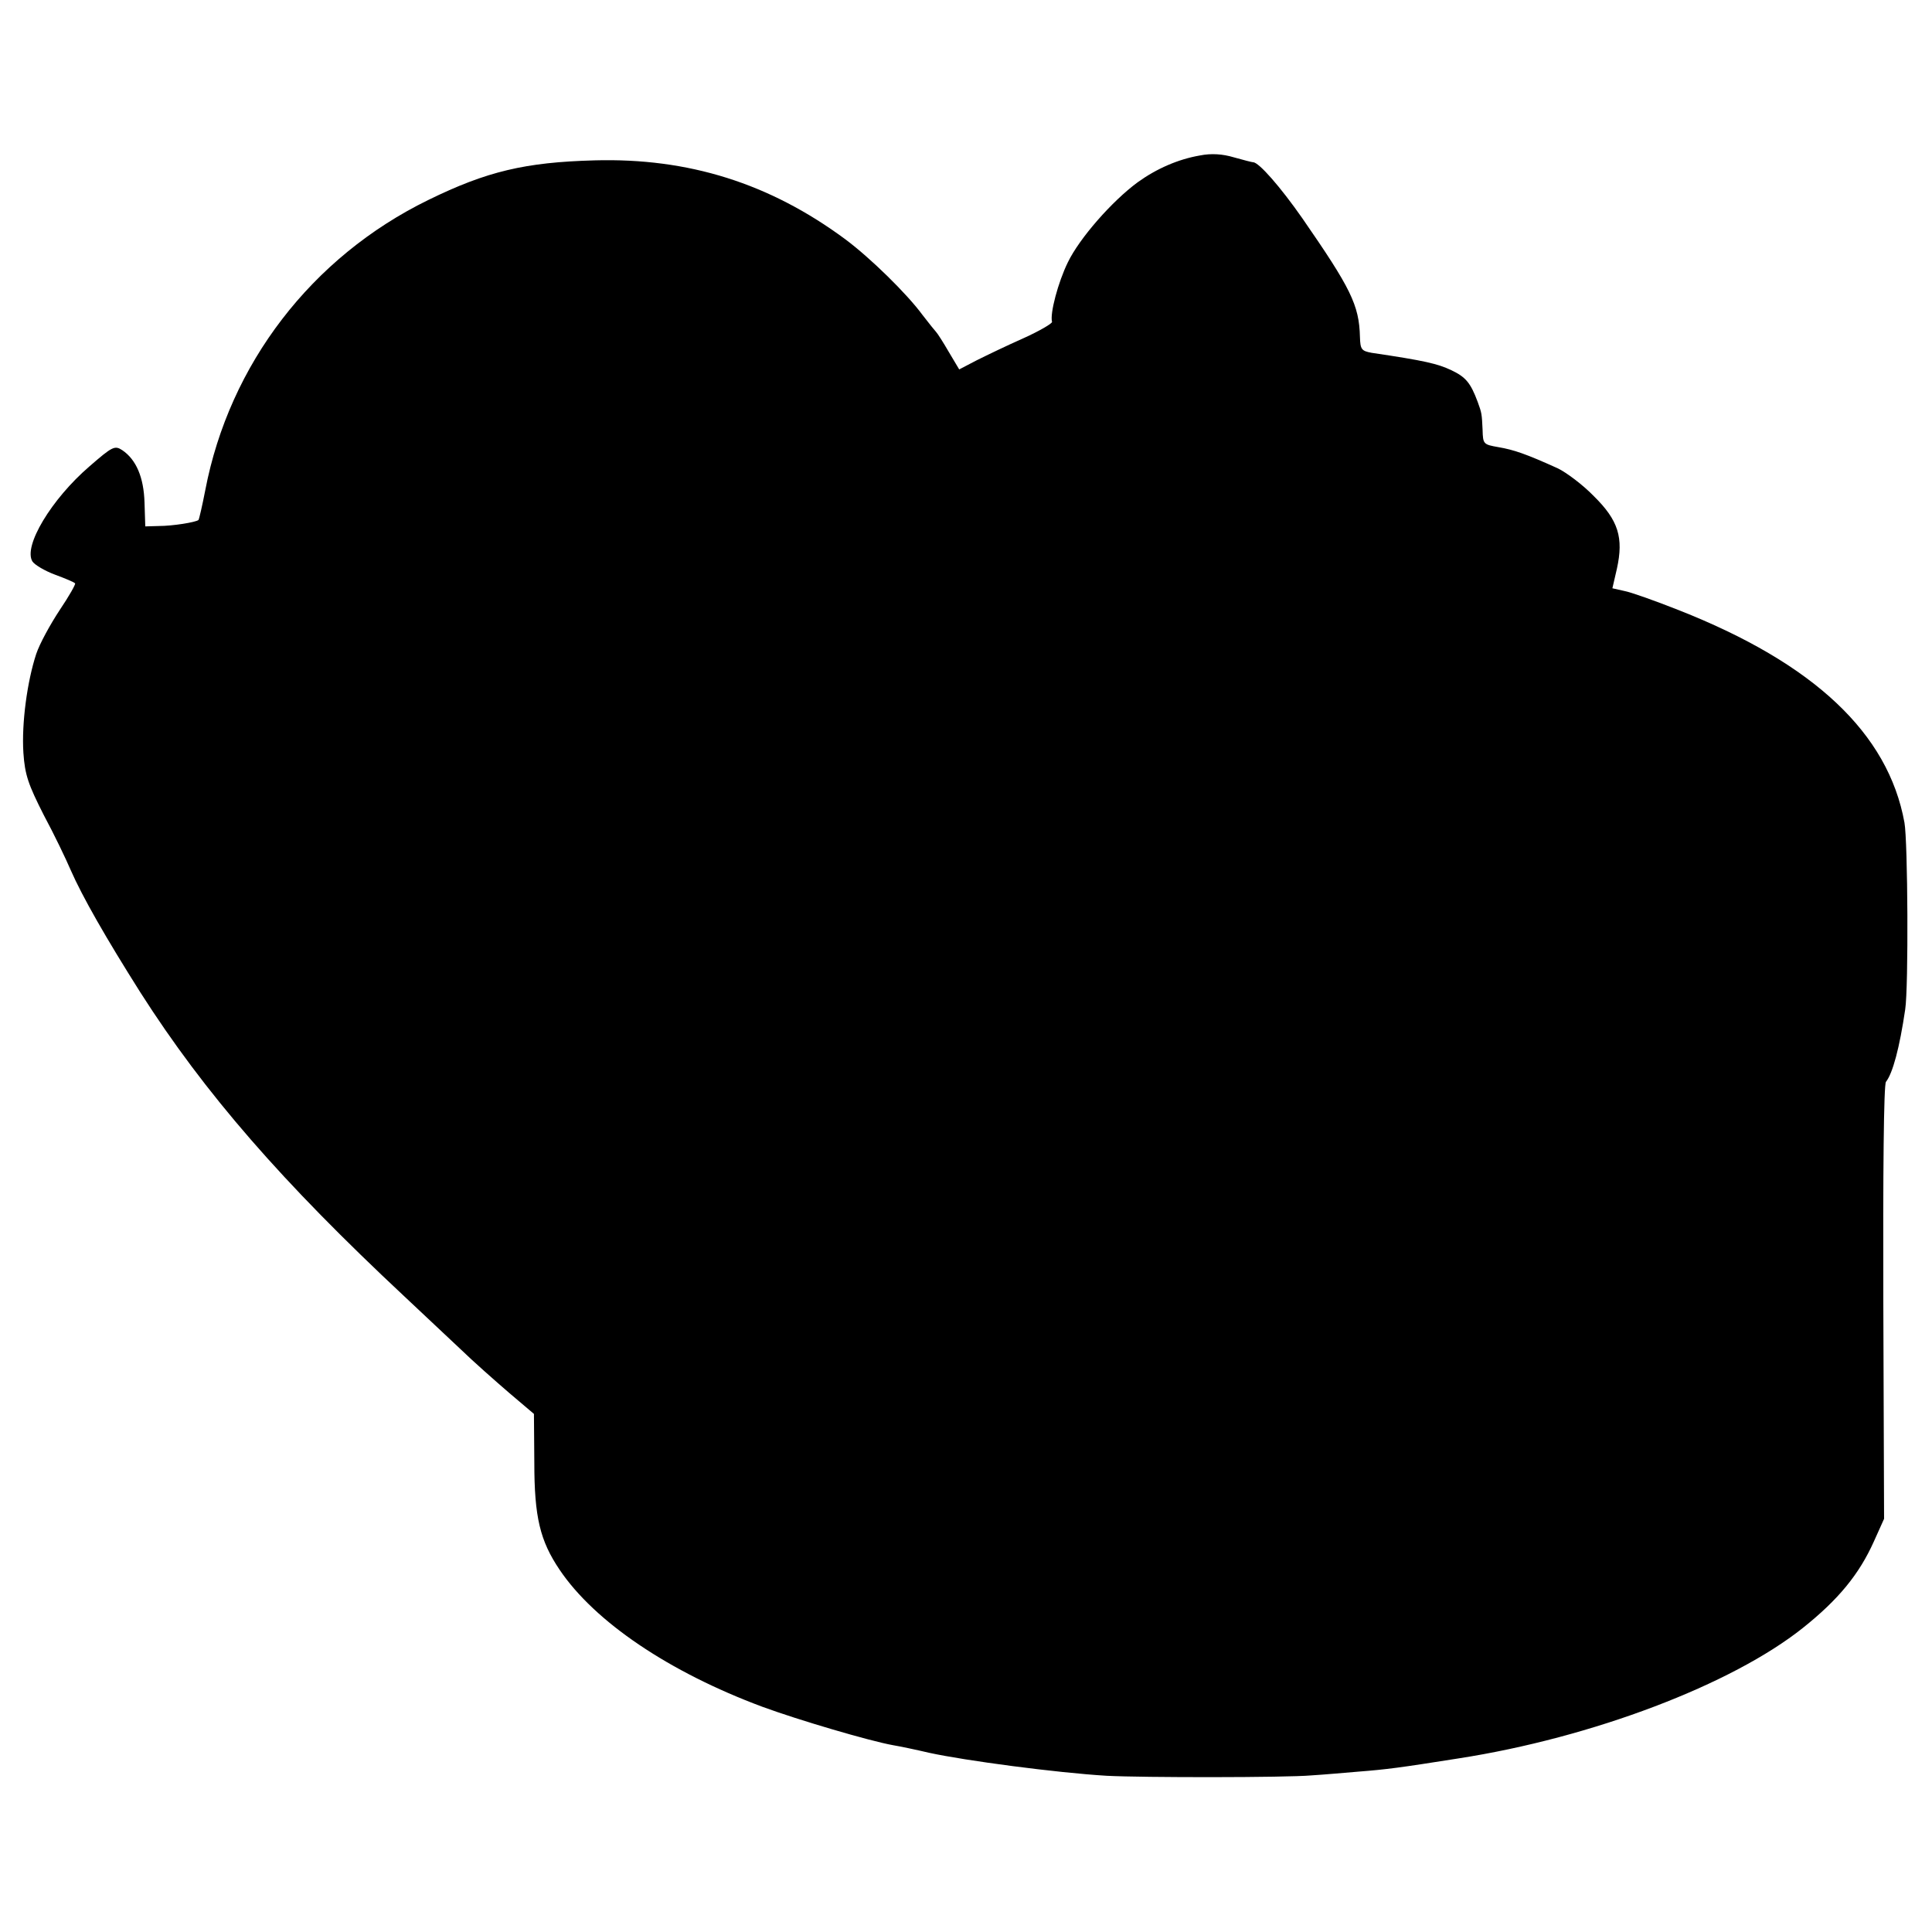
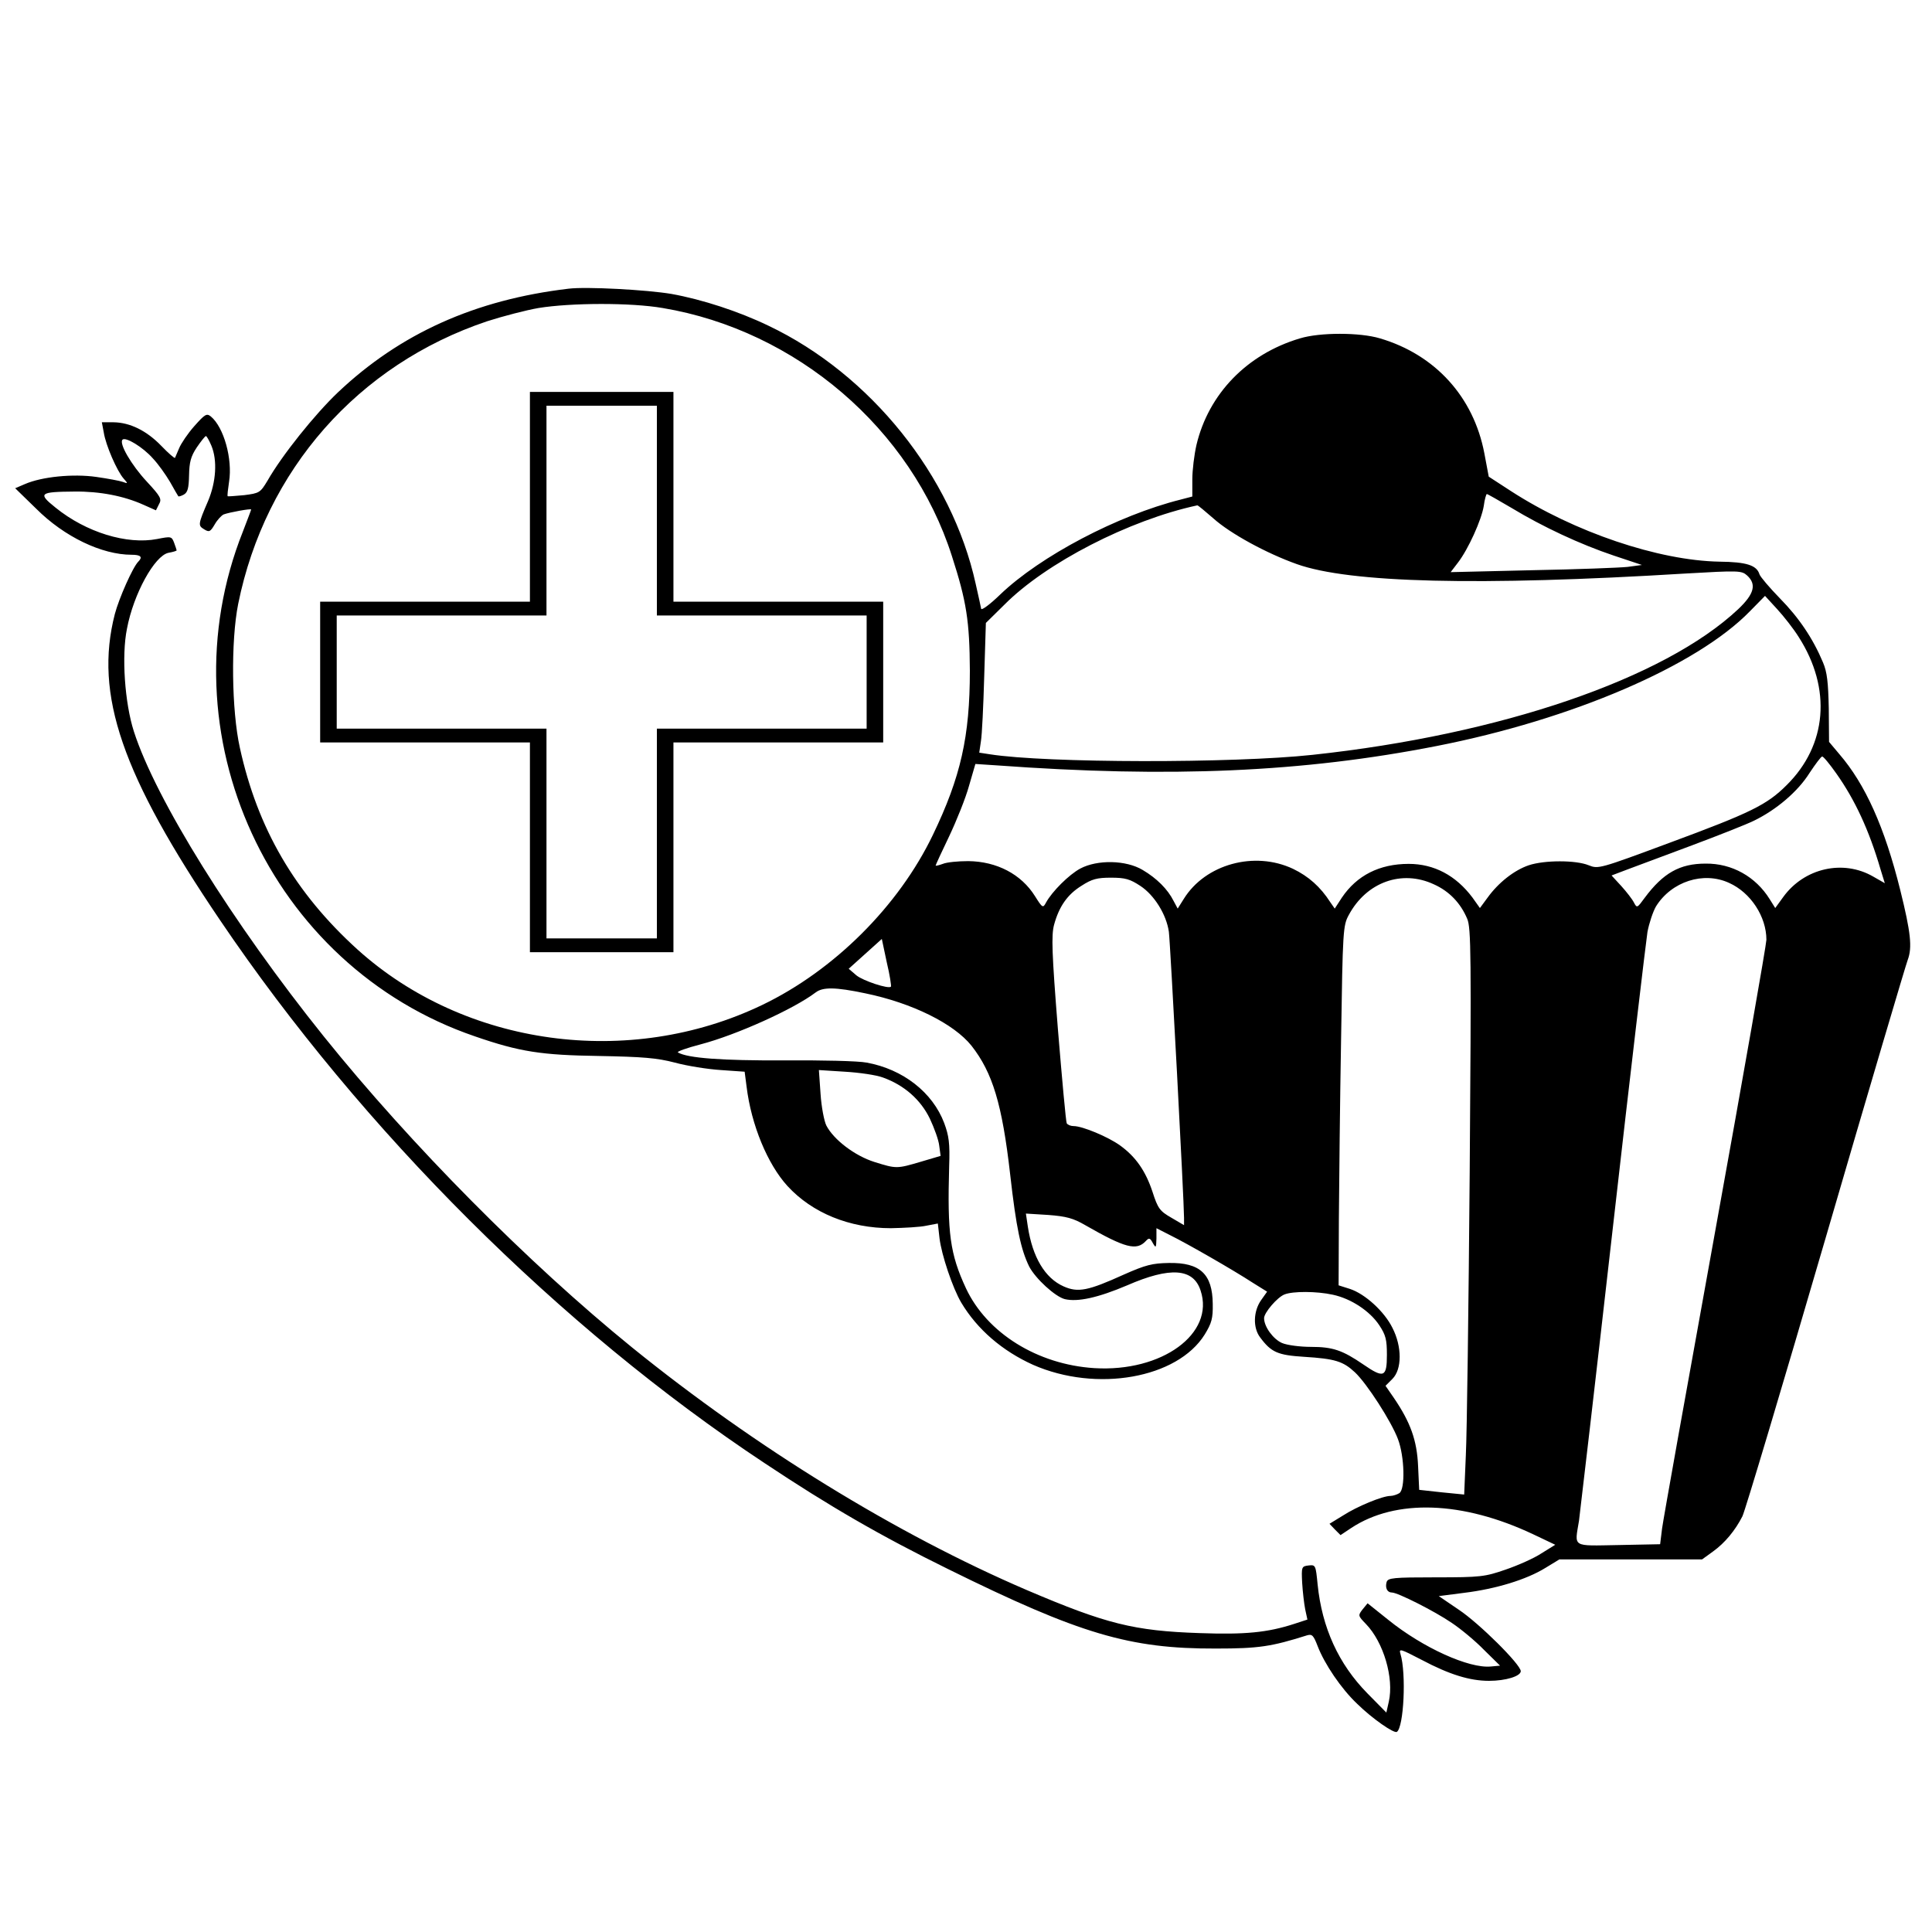
- <svg xmlns="http://www.w3.org/2000/svg" version="1.0" width="512pt" height="512pt" viewBox="0 0 512 512" preserveAspectRatio="xMidYMid meet">
-   <g transform="translate(0,512) scale(0.1,-0.1)" fill="#000000" stroke="none">
-     <path d="M3180 4708 c-58 -10 -115 -35 -165 -71 -68 -50 -154 -148 -185 -212 -26 -53 -48 -136 -42 -158 1 -4 -33 -24 -75 -43 -43 -19 -99 -46 -125 -59 l-46 -24 -28 47 c-15 26 -30 49 -33 52 -3 3 -19 23 -36 45 -41 56 -139 152 -205 201 -200 148 -415 216 -665 209 -183 -5 -285 -29 -440 -105 -309 -151 -527 -435 -591 -769 -8 -41 -16 -76 -18 -79 -7 -6 -68 -16 -106 -16 l-35 -1 -2 63 c-2 67 -22 114 -59 139 -20 13 -26 10 -87 -43 -101 -87 -176 -212 -151 -252 6 -9 33 -25 60 -35 27 -10 51 -20 53 -23 2 -2 -16 -34 -41 -71 -25 -38 -53 -89 -62 -116 -24 -73 -39 -184 -34 -262 4 -59 13 -84 54 -165 28 -52 59 -117 71 -145 31 -71 94 -181 185 -325 171 -268 376 -503 699 -805 47 -44 114 -107 149 -140 34 -33 93 -85 129 -116 l66 -56 1 -129 c0 -144 15 -207 67 -284 93 -138 290 -271 537 -363 95 -35 285 -91 347 -102 18 -3 61 -12 95 -20 96 -21 338 -53 471 -61 95 -5 474 -5 542 1 33 2 89 7 125 10 76 6 107 10 265 35 355 55 725 196 913 346 94 75 149 142 188 229 l27 60 -2 573 c-1 343 1 578 7 585 18 23 36 90 51 192 9 59 7 445 -2 495 -43 237 -240 422 -598 563 -63 25 -128 48 -145 51 l-31 7 12 52 c18 82 4 128 -61 192 -29 30 -73 63 -96 74 -84 38 -116 49 -157 56 -40 7 -41 8 -42 46 -2 42 -2 44 -13 74 -19 51 -32 66 -70 84 -36 17 -69 25 -211 46 -27 5 -30 9 -31 42 -2 85 -25 130 -153 315 -58 83 -115 148 -130 148 -3 0 -26 6 -51 13 -30 9 -60 11 -90 5z" />
+ <svg xmlns="http://www.w3.org/2000/svg" version="1.0" width="700pt" height="700pt" viewBox="0 0 700 700" preserveAspectRatio="xMidYMid meet">
+   <g transform="translate(0,700) scale(0.1,-0.1)" fill="#000000" stroke="none">
+     <path d="M2060 5954 c-338 -40 -610 -162 -836 -376 -83 -79 -202 -227 -255 -320 -26 -43 -29 -45 -84 -52 -32 -3 -59 -5 -60 -4 -2 2 1 26 5 53 13 82 -19 197 -66 236 -15 12 -21 9 -60 -35 -24 -27 -48 -63 -55 -80 -7 -17 -14 -33 -15 -35 -2 -2 -24 17 -49 43 -54 56 -114 85 -173 86 l-43 0 7 -37 c7 -46 48 -140 72 -167 16 -18 16 -19 -3 -12 -11 4 -54 12 -96 18 -84 12 -197 1 -259 -26 l-35 -15 76 -74 c102 -102 238 -167 346 -167 33 0 41 -8 24 -25 -20 -20 -70 -133 -85 -190 -75 -292 25 -583 382 -1110 514 -760 1233 -1477 1972 -1966 236 -157 421 -264 665 -384 478 -236 658 -289 970 -288 156 0 201 7 331 48 18 5 23 0 38 -39 25 -65 85 -154 143 -209 55 -54 133 -108 144 -102 25 16 35 211 13 283 -6 20 0 18 77 -22 100 -53 174 -76 244 -76 61 0 115 17 115 35 0 24 -151 174 -225 223 l-72 49 93 12 c114 14 225 48 293 90 l51 31 259 0 258 0 40 29 c43 31 80 76 106 127 9 17 145 472 302 1010 157 539 291 991 297 1006 17 45 11 100 -27 253 -57 229 -127 384 -221 493 l-37 44 -1 121 c-2 95 -6 132 -21 167 -36 86 -87 162 -156 232 -38 39 -71 78 -74 87 -10 33 -47 45 -145 46 -221 4 -526 107 -756 256 l-80 52 -16 85 c-39 204 -178 357 -378 416 -73 22 -218 22 -290 0 -192 -57 -331 -201 -375 -386 -8 -35 -15 -91 -15 -125 l0 -62 -42 -11 c-228 -57 -509 -205 -654 -344 -36 -35 -67 -58 -69 -52 -1 6 -10 47 -20 91 -86 391 -381 759 -751 935 -108 52 -240 95 -351 115 -89 15 -308 27 -373 19z m341 -70 c484 -81 901 -438 1048 -899 53 -164 64 -236 65 -415 0 -239 -33 -385 -134 -595 -124 -258 -358 -491 -618 -616 -483 -232 -1078 -150 -1467 201 -226 205 -362 438 -426 731 -30 135 -33 386 -6 521 98 485 434 867 902 1024 56 18 140 40 186 48 117 19 334 20 450 0z m-1635 -499 c22 -53 17 -131 -12 -200 -37 -86 -37 -89 -14 -103 18 -11 22 -9 38 18 9 16 24 32 32 36 21 8 100 22 100 18 0 -2 -14 -38 -30 -80 -291 -731 97 -1575 841 -1829 162 -56 241 -68 449 -71 159 -3 210 -7 275 -24 44 -12 119 -24 167 -27 l86 -6 7 -54 c17 -139 76 -281 148 -360 90 -98 225 -153 375 -153 48 1 106 4 128 9 l42 8 6 -53 c7 -60 48 -182 79 -234 58 -97 149 -175 260 -225 230 -101 523 -49 622 110 25 41 30 58 29 111 -1 108 -46 150 -159 148 -60 -1 -84 -7 -163 -42 -130 -59 -166 -66 -218 -43 -68 30 -113 106 -130 217 l-7 47 81 -5 c66 -5 91 -12 134 -37 145 -83 186 -94 220 -57 11 12 15 11 25 -8 11 -19 12 -18 13 17 l0 37 49 -25 c63 -31 230 -127 299 -172 l53 -33 -22 -31 c-28 -40 -30 -100 -3 -135 40 -54 64 -64 159 -70 112 -7 141 -16 184 -56 43 -40 132 -178 156 -242 24 -63 27 -182 5 -196 -8 -5 -23 -10 -32 -10 -29 0 -121 -38 -172 -71 l-49 -30 20 -21 20 -20 39 26 c161 106 403 98 659 -23 l80 -38 -50 -31 c-27 -18 -86 -44 -130 -59 -75 -26 -91 -28 -253 -28 -155 0 -173 -2 -178 -17 -6 -21 2 -38 19 -38 21 0 154 -67 217 -110 33 -22 86 -66 117 -98 l58 -57 -33 -3 c-79 -8 -247 68 -372 169 l-75 60 -18 -22 c-17 -22 -17 -23 12 -53 64 -66 102 -196 83 -281 l-9 -40 -69 70 c-104 106 -164 237 -180 394 -7 70 -7 72 -33 69 -25 -3 -26 -5 -23 -63 2 -33 7 -76 11 -96 l8 -37 -49 -16 c-96 -31 -177 -39 -342 -33 -237 8 -338 33 -626 156 -471 202 -983 517 -1430 879 -377 306 -801 734 -1117 1127 -330 411 -609 859 -688 1105 -33 103 -45 274 -25 372 24 127 100 264 150 275 17 3 30 7 30 9 0 1 -4 14 -9 27 -9 24 -11 24 -62 14 -109 -21 -257 24 -368 114 -65 52 -58 57 69 58 92 1 179 -16 250 -48 l45 -20 11 22 c11 19 6 28 -44 82 -56 60 -102 139 -88 152 11 11 74 -27 110 -68 19 -20 46 -58 62 -85 15 -27 29 -51 30 -52 1 -2 11 1 20 6 14 8 18 23 19 70 1 47 6 68 28 101 15 22 30 41 33 41 3 0 12 -16 20 -35z m4710 -225 c114 -69 249 -132 371 -173 l102 -34 -52 -7 c-29 -3 -184 -9 -346 -12 l-295 -7 26 34 c38 49 86 156 94 206 3 24 9 43 11 43 3 0 43 -23 89 -50z m-1080 -38 c61 -55 193 -127 303 -166 191 -68 657 -80 1408 -34 192 11 203 11 223 -7 35 -32 26 -67 -32 -122 -268 -252 -862 -455 -1543 -528 -287 -31 -964 -30 -1168 2 l-39 6 6 41 c4 23 9 128 12 235 l6 194 67 66 c151 152 453 307 699 360 2 1 28 -21 58 -47z m2121 -430 c120 -187 103 -392 -44 -537 -71 -71 -130 -100 -425 -209 -253 -94 -257 -95 -292 -81 -46 19 -160 19 -217 0 -53 -18 -110 -63 -149 -117 l-28 -38 -27 38 c-60 80 -139 122 -231 122 -106 0 -188 -42 -242 -122 l-26 -40 -16 23 c-36 56 -79 94 -135 121 -140 66 -318 17 -396 -109 l-22 -35 -15 28 c-21 42 -61 82 -112 112 -60 36 -164 38 -226 5 -41 -22 -102 -83 -124 -123 -11 -21 -13 -20 -40 23 -50 80 -139 126 -242 127 -37 0 -78 -4 -92 -10 -14 -5 -26 -8 -26 -6 0 2 22 50 49 106 27 57 60 139 72 183 l23 79 76 -5 c630 -46 1111 -25 1595 70 490 96 942 290 1135 488 l55 56 44 -48 c24 -26 60 -72 78 -101z m136 -494 c68 -96 119 -206 160 -346 l16 -52 -42 24 c-109 63 -250 31 -326 -74 l-29 -40 -20 32 c-51 82 -137 130 -232 129 -94 0 -154 -34 -221 -124 -27 -37 -28 -38 -39 -17 -6 12 -27 39 -46 60 l-35 38 58 22 c32 12 137 51 233 87 96 36 198 76 226 90 80 39 158 105 200 172 22 33 42 60 46 60 4 1 27 -27 51 -61z m-2521 -408 c50 -33 94 -103 103 -166 5 -36 55 -976 55 -1037 l0 -26 -46 27 c-42 24 -49 34 -68 93 -25 76 -61 128 -118 169 -43 31 -136 70 -168 70 -10 0 -21 4 -25 10 -3 5 -17 159 -32 341 -22 277 -24 340 -14 378 18 66 48 110 100 142 37 24 56 29 106 29 52 0 69 -5 107 -30z m1063 6 c56 -25 97 -68 121 -125 14 -32 15 -133 9 -919 -4 -485 -10 -946 -14 -1025 l-6 -142 -81 8 -82 9 -4 86 c-4 94 -28 159 -87 246 l-31 45 25 25 c35 35 35 117 0 185 -29 59 -99 123 -154 141 l-41 13 1 241 c1 133 4 426 8 651 6 394 7 412 28 450 64 119 192 165 308 111z m1070 5 c78 -35 135 -122 135 -206 0 -16 -83 -490 -185 -1053 -102 -563 -189 -1049 -193 -1080 l-7 -57 -151 -3 c-171 -3 -159 -10 -143 88 4 30 60 510 123 1065 63 556 120 1036 125 1068 6 32 20 74 31 93 56 90 172 128 265 85z m-3037 -376 c-9 -9 -100 21 -125 41 l-28 24 60 54 60 54 18 -85 c11 -46 17 -86 15 -88z m-93 -24 c170 -35 321 -110 385 -190 76 -97 111 -211 140 -466 22 -195 39 -273 69 -334 23 -44 94 -109 129 -118 47 -11 120 5 226 50 156 68 240 62 266 -19 52 -156 -140 -296 -385 -281 -206 13 -389 127 -465 289 -58 125 -68 199 -61 443 3 83 -1 110 -18 156 -42 111 -149 195 -281 219 -30 6 -165 9 -300 8 -224 -1 -349 8 -384 29 -4 3 32 16 82 29 130 34 338 128 417 188 26 20 71 20 180 -3z m64 -305 c78 -28 137 -81 170 -149 16 -34 32 -78 34 -98 l5 -37 -71 -21 c-88 -26 -89 -26 -169 -1 -70 22 -147 80 -174 132 -8 16 -18 68 -21 115 l-6 86 94 -6 c52 -3 114 -12 138 -21z m1630 -787 c66 -14 134 -59 168 -110 24 -36 28 -53 28 -108 0 -81 -11 -86 -85 -35 -76 52 -111 64 -190 64 -39 0 -86 6 -105 14 -32 14 -65 59 -65 90 0 20 48 76 74 86 30 12 116 12 175 -1z" />
+     <path d="M1920 5200 l0 -380 -380 0 -380 0 0 -255 0 -255 380 0 380 0 0 -380 0 -380 260 0 260 0 0 380 0 380 380 0 380 0 0 255 0 255 -380 0 -380 0 0 380 0 380 -260 0 -260 0 0 -380z m460 -50 l0 -380 380 0 380 0 0 -205 0 -205 -380 0 -380 0 0 -380 0 -380 -200 0 -200 0 0 380 0 380 -380 0 -380 0 0 205 0 205 380 0 380 0 0 380 0 380 200 0 200 0 0 -380z" />
  </g>
</svg>
